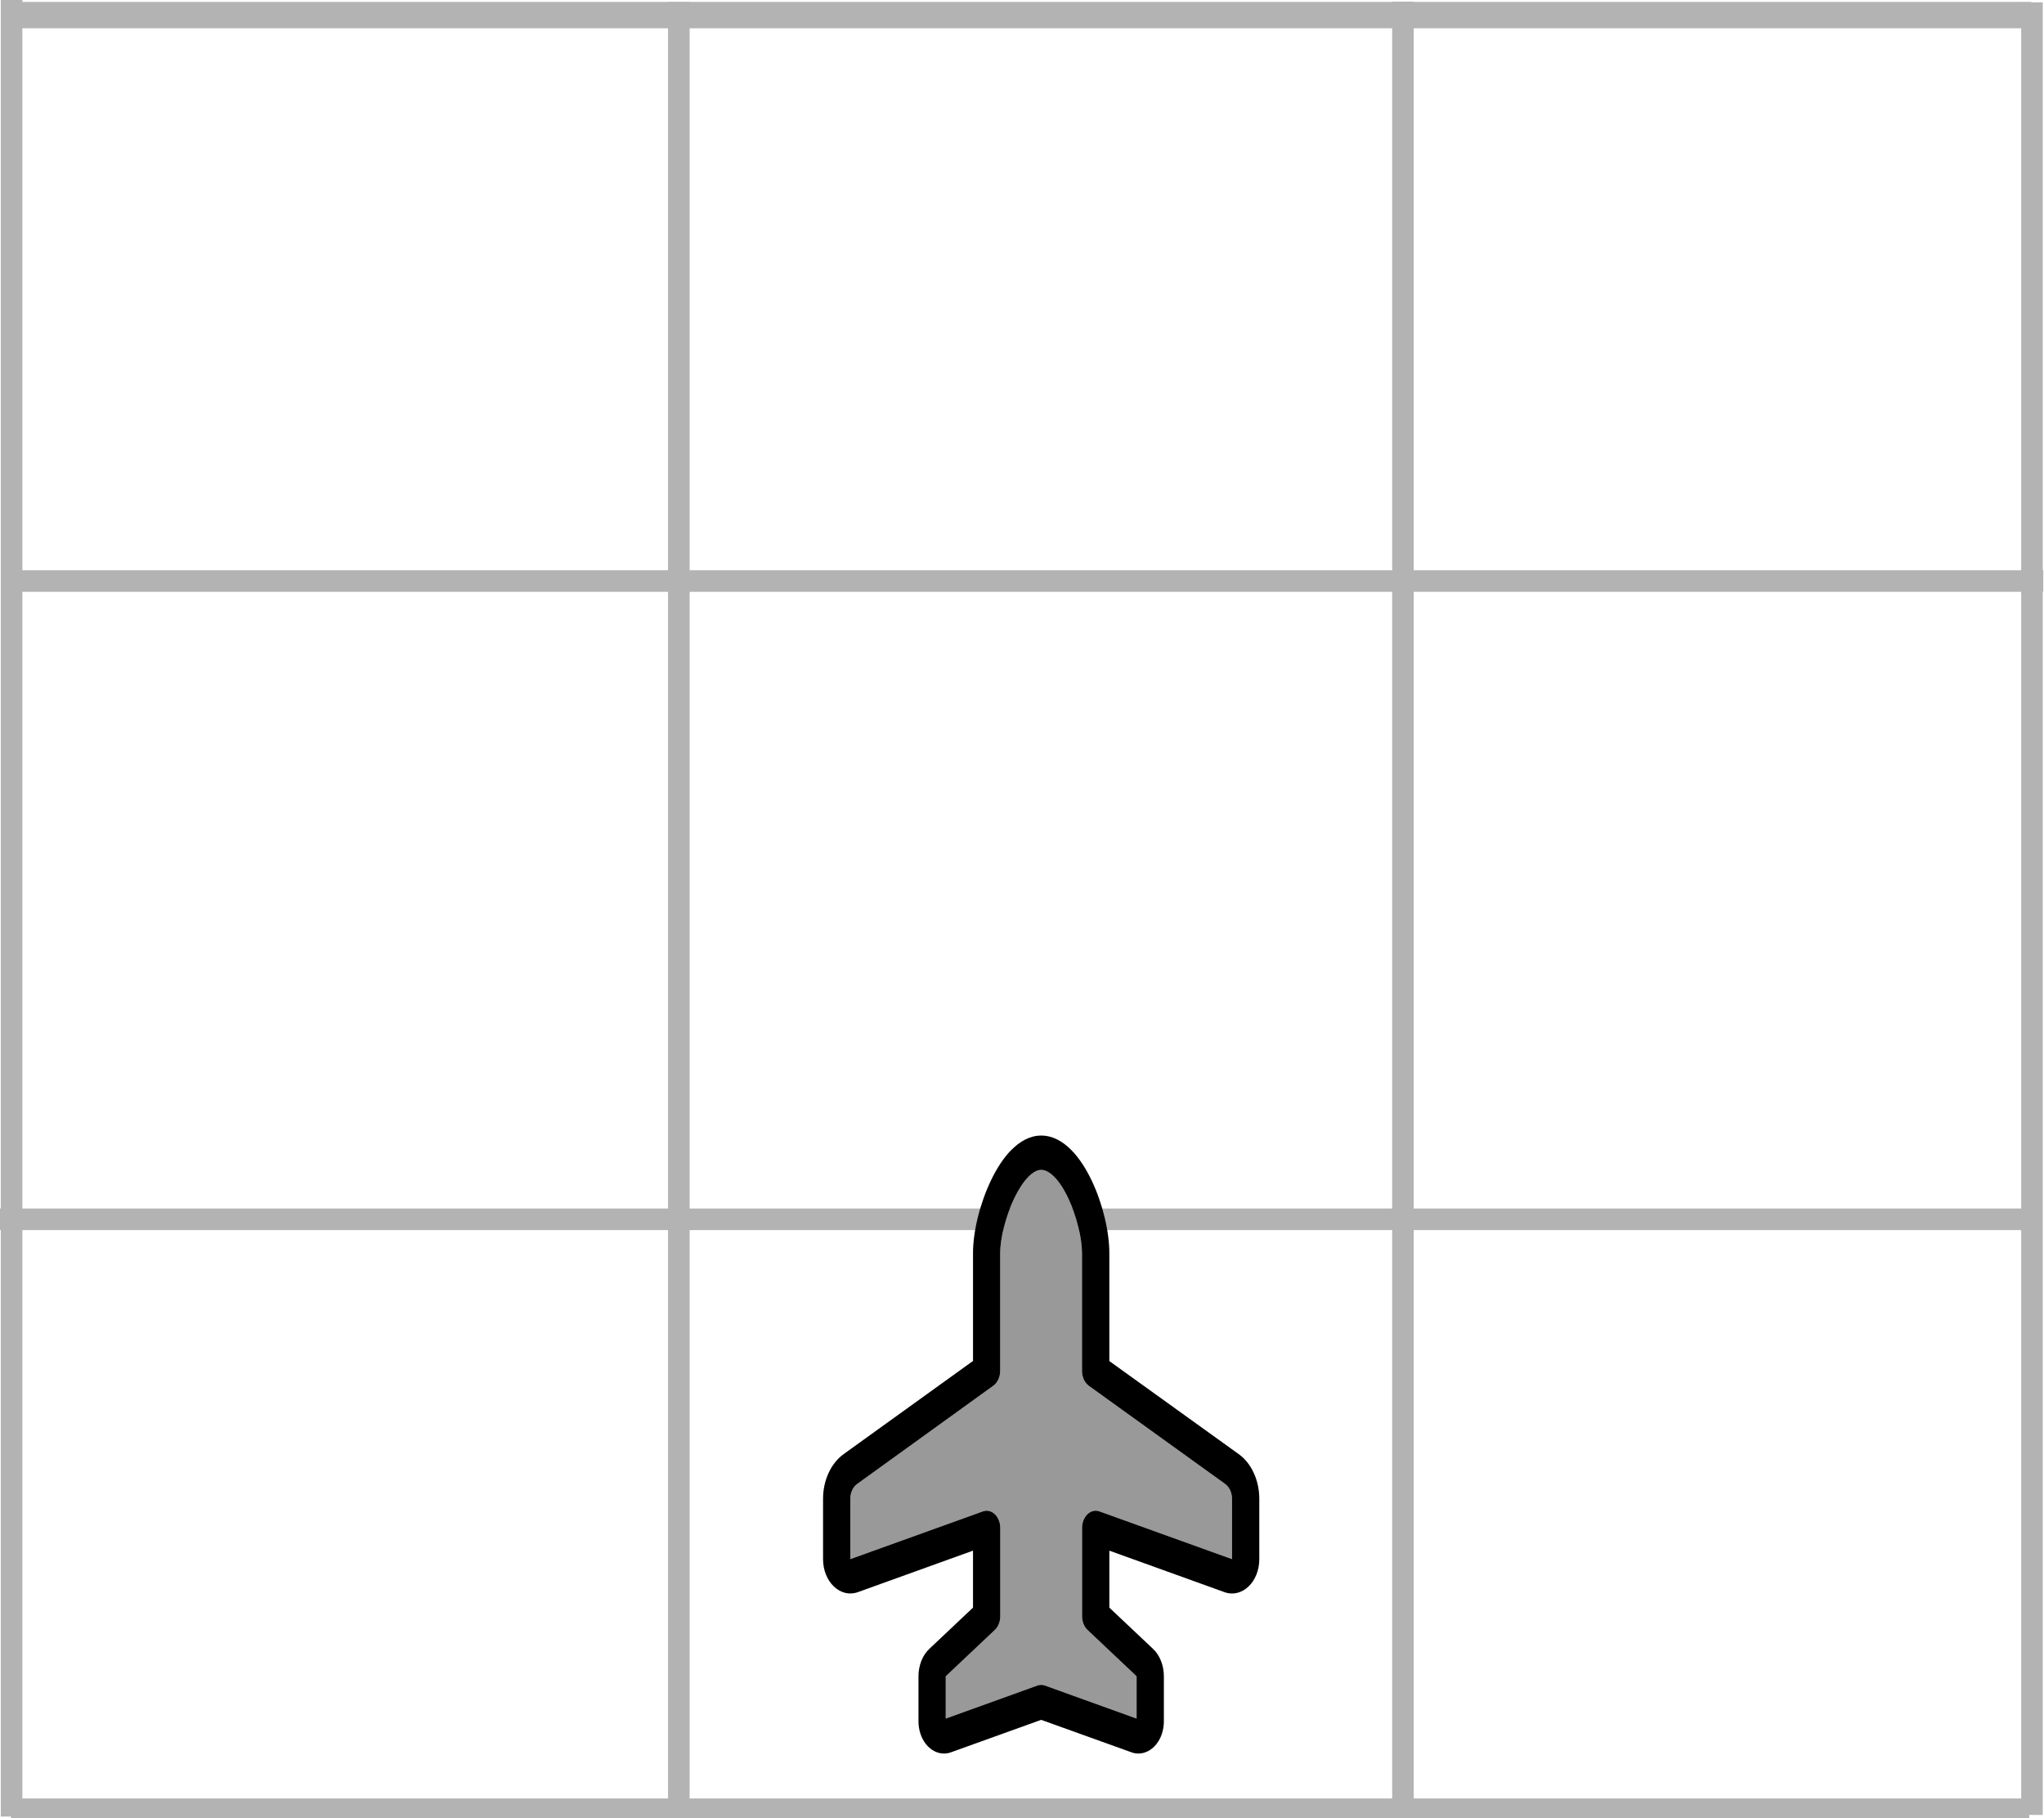
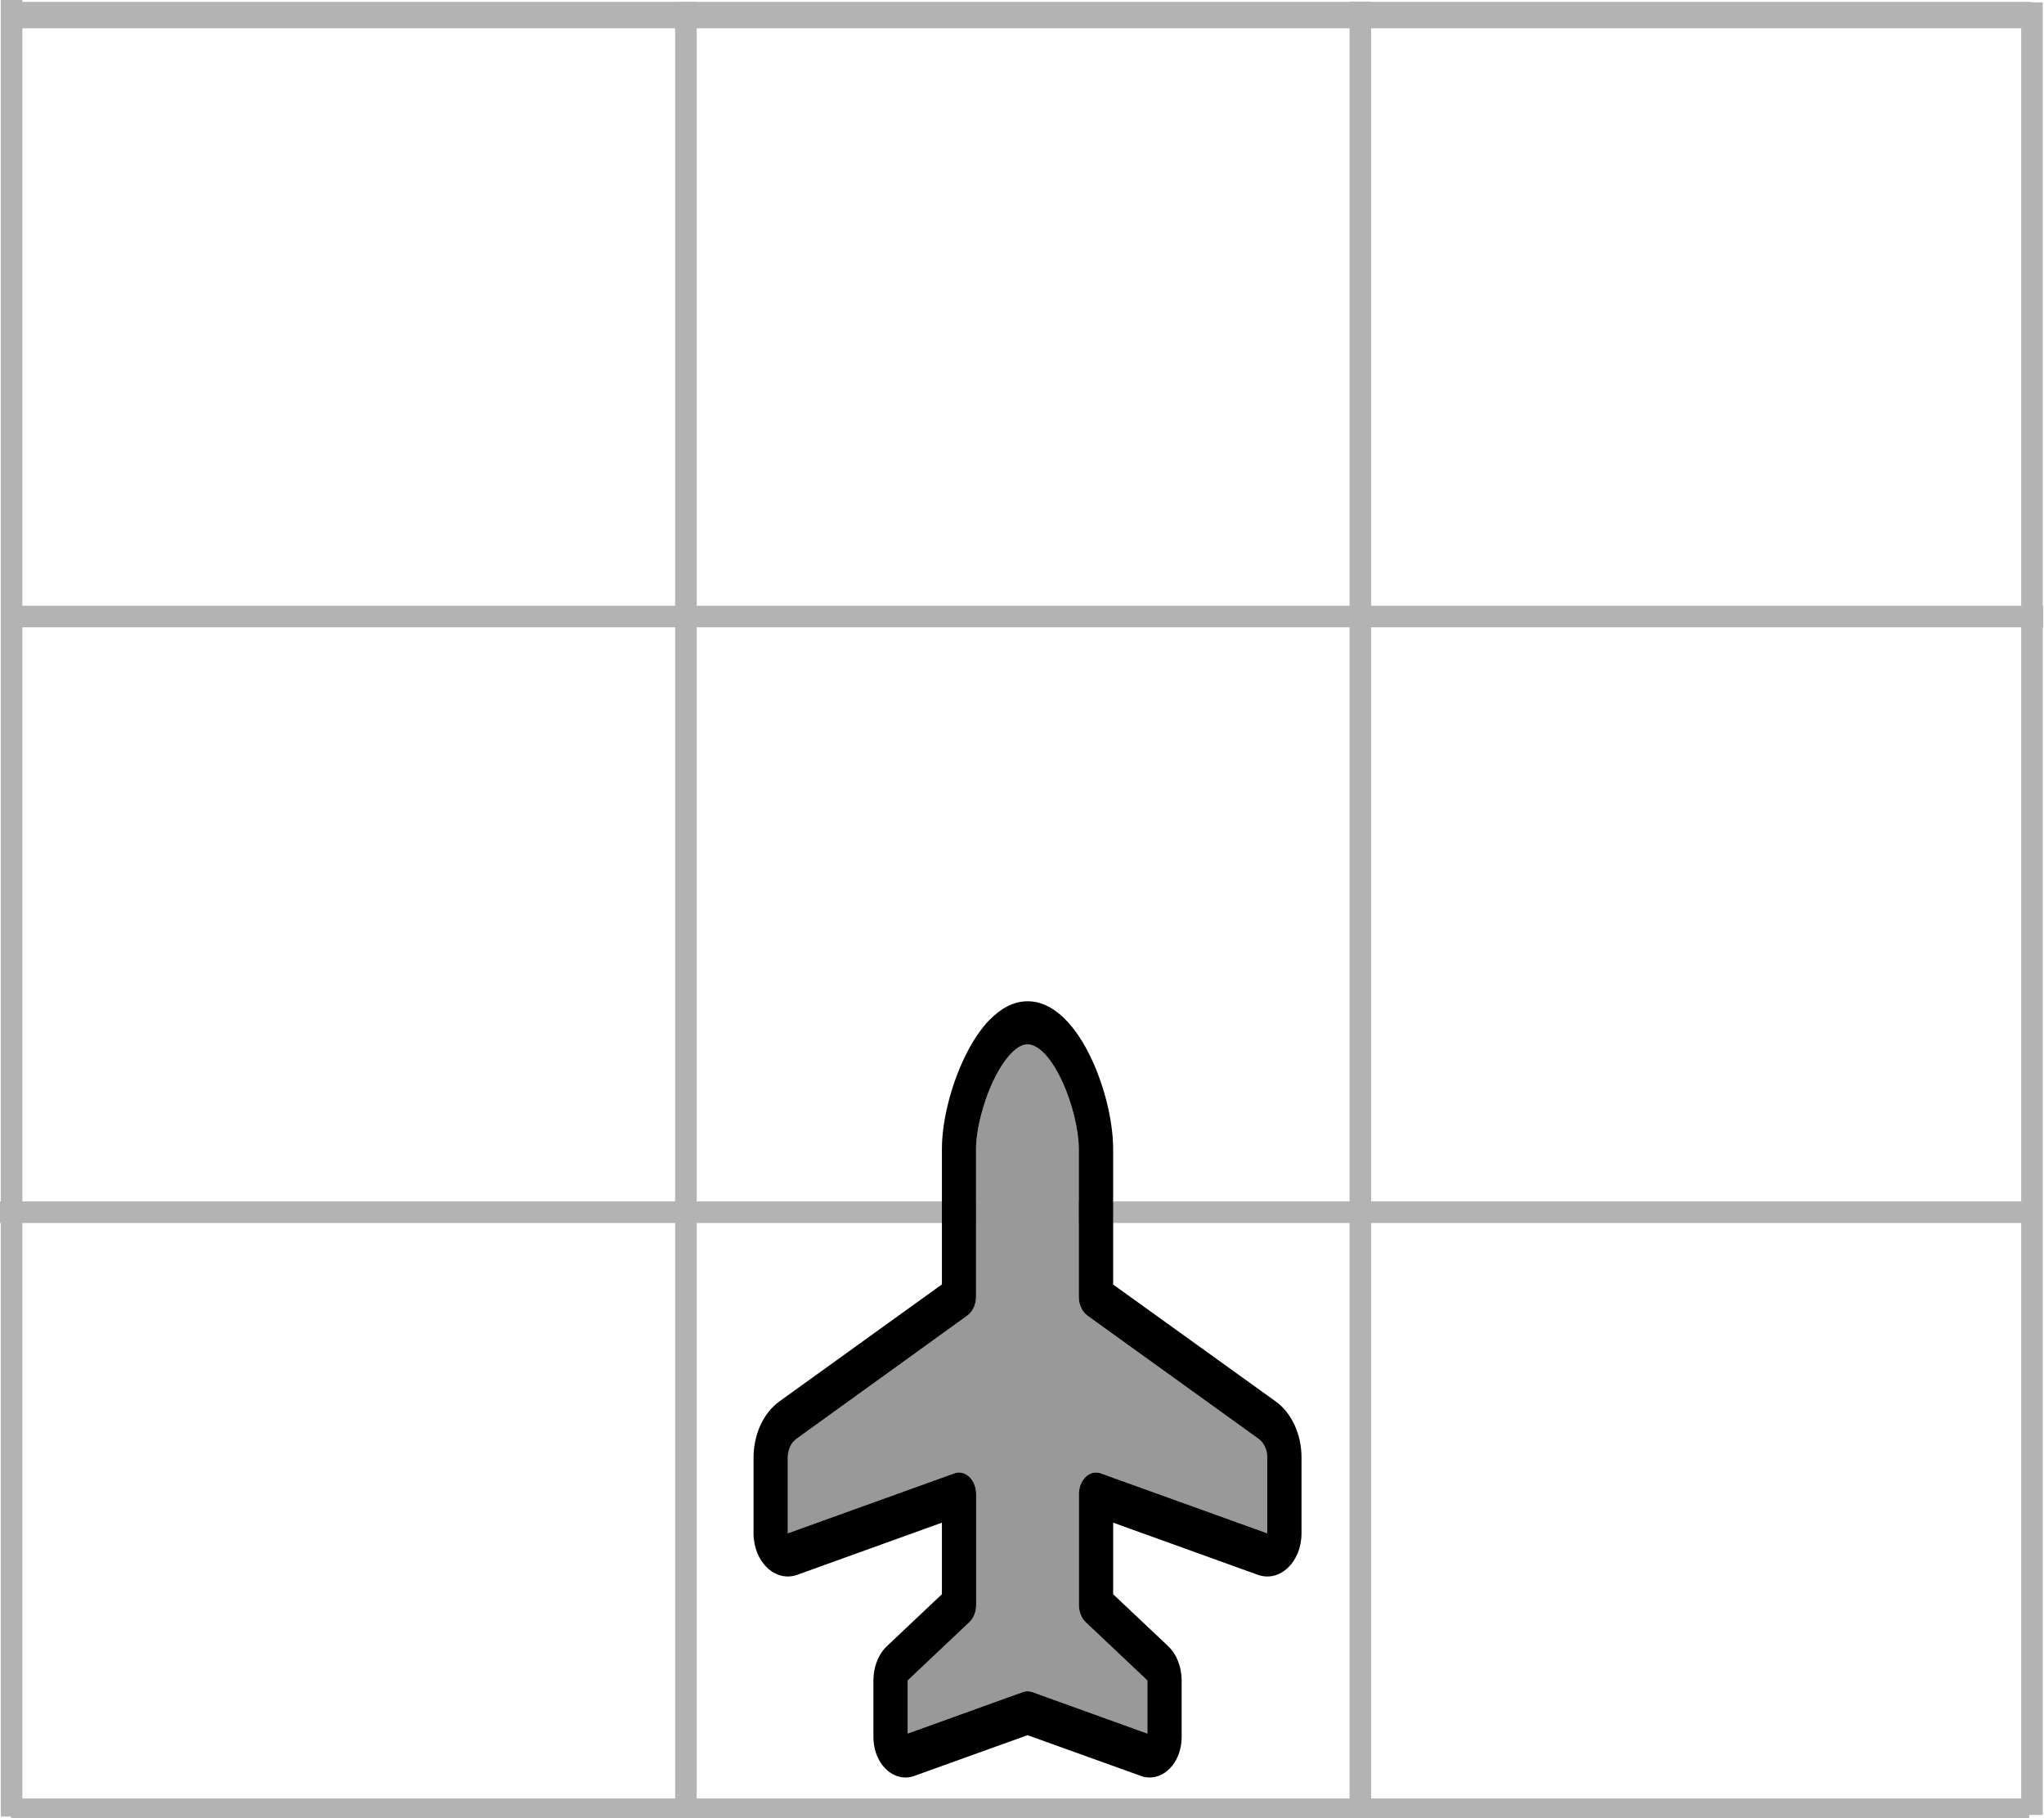
<svg xmlns="http://www.w3.org/2000/svg" viewBox="0 0 576 512" version="1.1" id="svg2">
  <defs id="defs2" />
  <g id="layer1" style="display:inline">
-     <rect style="fill:#b3b3b3;fill-rule:evenodd;stroke-width:0.775" id="rect2-4" width="575.493" height="6.079" x="-0.335" y="340.472" />
-     <rect style="display:inline;fill:#b3b3b3;fill-rule:evenodd;stroke-width:0.775" id="rect2-4-3" width="575.493" height="6.079" x="0.303" y="160.652" />
+     <rect style="fill:#b3b3b3;fill-rule:evenodd;stroke-width:0.775" id="rect2-4" width="575.493" height="6.079" x="-0.335" y="338.472" />
+     <rect style="display:inline;fill:#b3b3b3;fill-rule:evenodd;stroke-width:0.775" id="rect2-4-3" width="575.493" height="6.079" x="0.303" y="170.652" />
    <rect style="display:inline;fill:#b3b3b3;fill-rule:evenodd;stroke-width:0.851" id="rect2-4-3-0" width="568.063" height="7.43" x="4.377" y="0.538" />
    <rect style="display:inline;fill:#b3b3b3;fill-rule:evenodd;stroke-width:0.77" id="rect2-4-3-0-1" width="568.739" height="6.079" x="3.106" y="506.675" />
-     <rect style="display:inline;fill:#b3b3b3;fill-rule:evenodd;stroke-width:0.73" id="rect2-4-3-8" width="511.325" height="6.079" x="-511.876" y="188.256" transform="rotate(-90)" />
+     <rect style="display:inline;fill:#b3b3b3;fill-rule:evenodd;stroke-width:0.73" id="rect2-4-3-8" width="511.325" height="6.079" x="-511.876" y="190.256" transform="rotate(-90)" />
    <rect style="display:inline;fill:#b3b3b3;fill-rule:evenodd;stroke-width:0.731" id="rect2-4-3-8-4" width="512.675" height="6.079" x="-511.773" y="0.222" transform="rotate(-90)" />
    <rect style="display:inline;fill:#b3b3b3;fill-rule:evenodd;stroke-width:0.73" id="rect2-4-3-8-4-6" width="510.649" height="6.079" x="-511.309" y="569.573" transform="rotate(-90)" />
-     <rect style="display:inline;fill:#b3b3b3;fill-rule:evenodd;stroke-width:0.731" id="rect2-4-3-8-9" width="512.675" height="6.079" x="-513.132" y="392.314" transform="rotate(-90)" />
+     <rect style="display:inline;fill:#b3b3b3;fill-rule:evenodd;stroke-width:0.731" id="rect2-4-3-8-9" width="512.675" height="6.079" x="-513.132" y="380.314" transform="rotate(-90)" />
  </g>
-   <path class="fa-secondary" opacity="0.4" d="m 266.512,484.162 25.835,-9.31 c 0.696,-0.242 1.417,-0.242 2.113,0 l 25.835,9.31 V 472.253 l -13.83,-13.058 c -0.96,-0.907 -1.537,-2.358 -1.537,-3.869 V 430.451 c 0,-1.511 0.576,-2.962 1.537,-3.869 0.96,-0.907 2.209,-1.209 3.361,-0.786 l 37.36,13.45 v -16.987 c 0,-1.723 -0.744,-3.325 -1.945,-4.201 L 306.85,390.432 c -1.201,-0.877 -1.945,-2.478 -1.945,-4.201 V 353.073 c 0,-4.111 -1.417,-10.337 -3.89,-15.536 -2.593,-5.471 -5.426,-7.949 -7.611,-7.949 -0.984,0 -2.161,0.514 -3.554,1.904 -1.393,1.39 -2.761,3.476 -4.01,6.045 -2.521,5.229 -3.986,11.456 -3.986,15.506 v 33.158 c 0,1.723 -0.744,3.325 -1.945,4.201 l -38.345,27.657 c -1.201,0.846 -1.945,2.479 -1.945,4.201 v 16.987 l 37.36,-13.45 c 1.153,-0.423 2.401,-0.121 3.361,0.786 0.96,0.907 1.537,2.358 1.537,3.869 v 24.876 c 0,1.511 -0.576,2.962 -1.537,3.869 l -13.83,13.058 z" id="path1" style="display:inline;opacity:1;fill:#999999;stroke-width:0.269" />
-   <path class="fa-primary" d="m 285.048,323.936 c 2.281,-2.297 5.114,-4.02 8.356,-4.02 6.459,0 11.309,6.529 14.214,12.634 3.049,6.378 4.994,14.297 4.994,20.523 v 30.377 l 36.448,26.206 c 3.602,2.569 5.811,7.405 5.811,12.604 v 16.987 c 0,6.438 -4.874,11.063 -9.796,9.31 l -32.462,-11.697 v 16.05 l 12.293,11.607 c 1.945,1.814 3.073,4.685 3.073,7.738 v 12.695 c 0,5.017 -3.217,9.068 -7.203,9.068 -0.672,0 -1.345,-0.121 -1.969,-0.363 l -25.403,-9.128 -25.379,9.128 c -0.648,0.242 -1.321,0.363 -1.993,0.363 -3.986,0 -7.203,-4.05 -7.203,-9.068 V 472.253 c 0,-3.053 1.129,-5.924 3.073,-7.738 l 12.293,-11.607 v -16.05 l -32.462,11.697 c -4.922,1.753 -9.796,-2.902 -9.796,-9.31 v -16.987 c 0,-5.199 2.209,-10.005 5.811,-12.604 l 36.448,-26.236 v -30.377 c 0,-6.257 2.017,-14.176 5.09,-20.553 1.561,-3.234 3.482,-6.287 5.763,-8.584 z m 0.792,13.602 c -2.521,5.229 -3.986,11.456 -3.986,15.506 v 33.158 c 0,1.723 -0.744,3.325 -1.945,4.201 l -38.345,27.657 -1.897,-4.201 1.897,4.201 c -1.201,0.846 -1.945,2.479 -1.945,4.201 v 16.987 l 37.36,-13.45 c 1.153,-0.423 2.401,-0.121 3.361,0.786 0.96,0.907 1.537,2.358 1.537,3.869 v 24.876 c 0,1.511 -0.576,2.962 -1.537,3.869 l -13.83,13.058 v 11.909 l 25.835,-9.31 c 0.696,-0.242 1.417,-0.242 2.113,0 l 25.835,9.31 V 472.253 l -13.83,-13.058 c -0.96,-0.907 -1.537,-2.358 -1.537,-3.869 V 430.451 c 0,-1.511 0.576,-2.962 1.537,-3.869 0.96,-0.907 2.209,-1.209 3.361,-0.786 l 37.36,13.45 v -16.987 c 0,-1.723 -0.744,-3.325 -1.945,-4.201 L 306.85,390.432 c -1.201,-0.877 -1.945,-2.478 -1.945,-4.201 V 353.073 c 0,-4.111 -1.417,-10.337 -3.89,-15.536 -2.593,-5.471 -5.426,-7.949 -7.611,-7.949 -0.984,0 -2.161,0.514 -3.554,1.904 -1.393,1.39 -2.761,3.476 -4.01,6.045 z" id="path2" style="display:inline;stroke-width:0.269" />
+   <path class="fa-secondary" opacity="0.4" d="m 255.778,488.393 32.452,-11.694 c 0.875,-0.304 1.779,-0.304 2.654,0 l 32.452,11.694 V 473.434 L 305.964,457.033 c -1.206,-1.139 -1.93,-2.961 -1.93,-4.86 v -31.247 c 0,-1.898 0.724,-3.721 1.93,-4.86 1.206,-1.139 2.775,-1.519 4.222,-0.987 l 46.929,16.895 v -21.337 c 0,-2.164 -0.935,-4.176 -2.443,-5.277 l -48.225,-34.702 c -1.508,-1.101 -2.443,-3.113 -2.443,-5.277 v -41.649 c 0,-5.163 -1.779,-12.985 -4.886,-19.515 -3.257,-6.872 -6.816,-9.985 -9.561,-9.985 -1.237,0 -2.714,0.645 -4.464,2.392 -1.749,1.746 -3.468,4.366 -5.037,7.593 -3.167,6.568 -5.007,14.389 -5.007,19.477 v 41.649 c 0,2.164 -0.935,4.176 -2.443,5.277 l -48.165,34.74 c -1.508,1.063 -2.443,3.113 -2.443,5.277 v 21.337 l 46.929,-16.895 c 1.448,-0.532 3.016,-0.152 4.222,0.987 1.206,1.139 1.93,2.961 1.93,4.86 v 31.247 c 0,1.898 -0.724,3.721 -1.93,4.86 l -17.372,16.402 z" id="path1" style="display:inline;opacity:1;fill:#999999;stroke-width:0.338" />
+   <path class="fa-primary" d="m 279.062,287.132 c 2.865,-2.885 6.424,-5.05 10.496,-5.05 8.113,0 14.205,8.201 17.855,15.87 3.83,8.011 6.273,17.958 6.273,25.779 v 38.157 l 45.783,32.917 c 4.524,3.227 7.299,9.302 7.299,15.832 v 21.337 c 0,8.087 -6.122,13.896 -12.305,11.694 l -40.776,-14.693 v 20.16 l 15.442,14.579 c 2.443,2.278 3.86,5.885 3.86,9.719 v 15.946 c 0,6.302 -4.041,11.39 -9.048,11.39 -0.844,0 -1.689,-0.152 -2.473,-0.456 l -31.909,-11.466 -31.879,11.466 c -0.814,0.304 -1.659,0.456 -2.503,0.456 -5.007,0 -9.048,-5.088 -9.048,-11.39 v -15.946 c 0,-3.835 1.417,-7.441 3.86,-9.719 l 15.442,-14.579 v -20.16 l -40.776,14.693 c -6.183,2.202 -12.305,-3.645 -12.305,-11.694 v -21.337 c 0,-6.53 2.775,-12.567 7.299,-15.832 l 45.783,-32.955 v -38.157 c 0,-7.859 2.533,-17.806 6.394,-25.817 1.96,-4.062 4.373,-7.897 7.238,-10.783 z m 0.995,17.085 c -3.167,6.568 -5.007,14.389 -5.007,19.477 v 41.649 c 0,2.164 -0.935,4.176 -2.443,5.277 l -48.165,34.74 -2.383,-5.277 2.383,5.277 c -1.508,1.063 -2.443,3.113 -2.443,5.277 v 21.337 l 46.929,-16.895 c 1.448,-0.532 3.016,-0.152 4.222,0.987 1.206,1.139 1.93,2.961 1.93,4.86 v 31.247 c 0,1.898 -0.724,3.721 -1.93,4.86 l -17.372,16.402 v 14.959 l 32.452,-11.694 c 0.875,-0.304 1.779,-0.304 2.654,0 l 32.452,11.694 V 473.434 L 305.964,457.033 c -1.206,-1.139 -1.93,-2.961 -1.93,-4.86 v -31.247 c 0,-1.898 0.724,-3.721 1.93,-4.86 1.206,-1.139 2.775,-1.519 4.222,-0.987 l 46.929,16.895 v -21.337 c 0,-2.164 -0.935,-4.176 -2.443,-5.277 l -48.225,-34.702 c -1.508,-1.101 -2.443,-3.113 -2.443,-5.277 v -41.649 c 0,-5.163 -1.779,-12.985 -4.886,-19.515 -3.257,-6.872 -6.816,-9.985 -9.561,-9.985 -1.237,0 -2.714,0.645 -4.464,2.392 -1.749,1.746 -3.468,4.366 -5.037,7.593 z" id="path2" style="display:inline;stroke-width:0.338" />
</svg>
